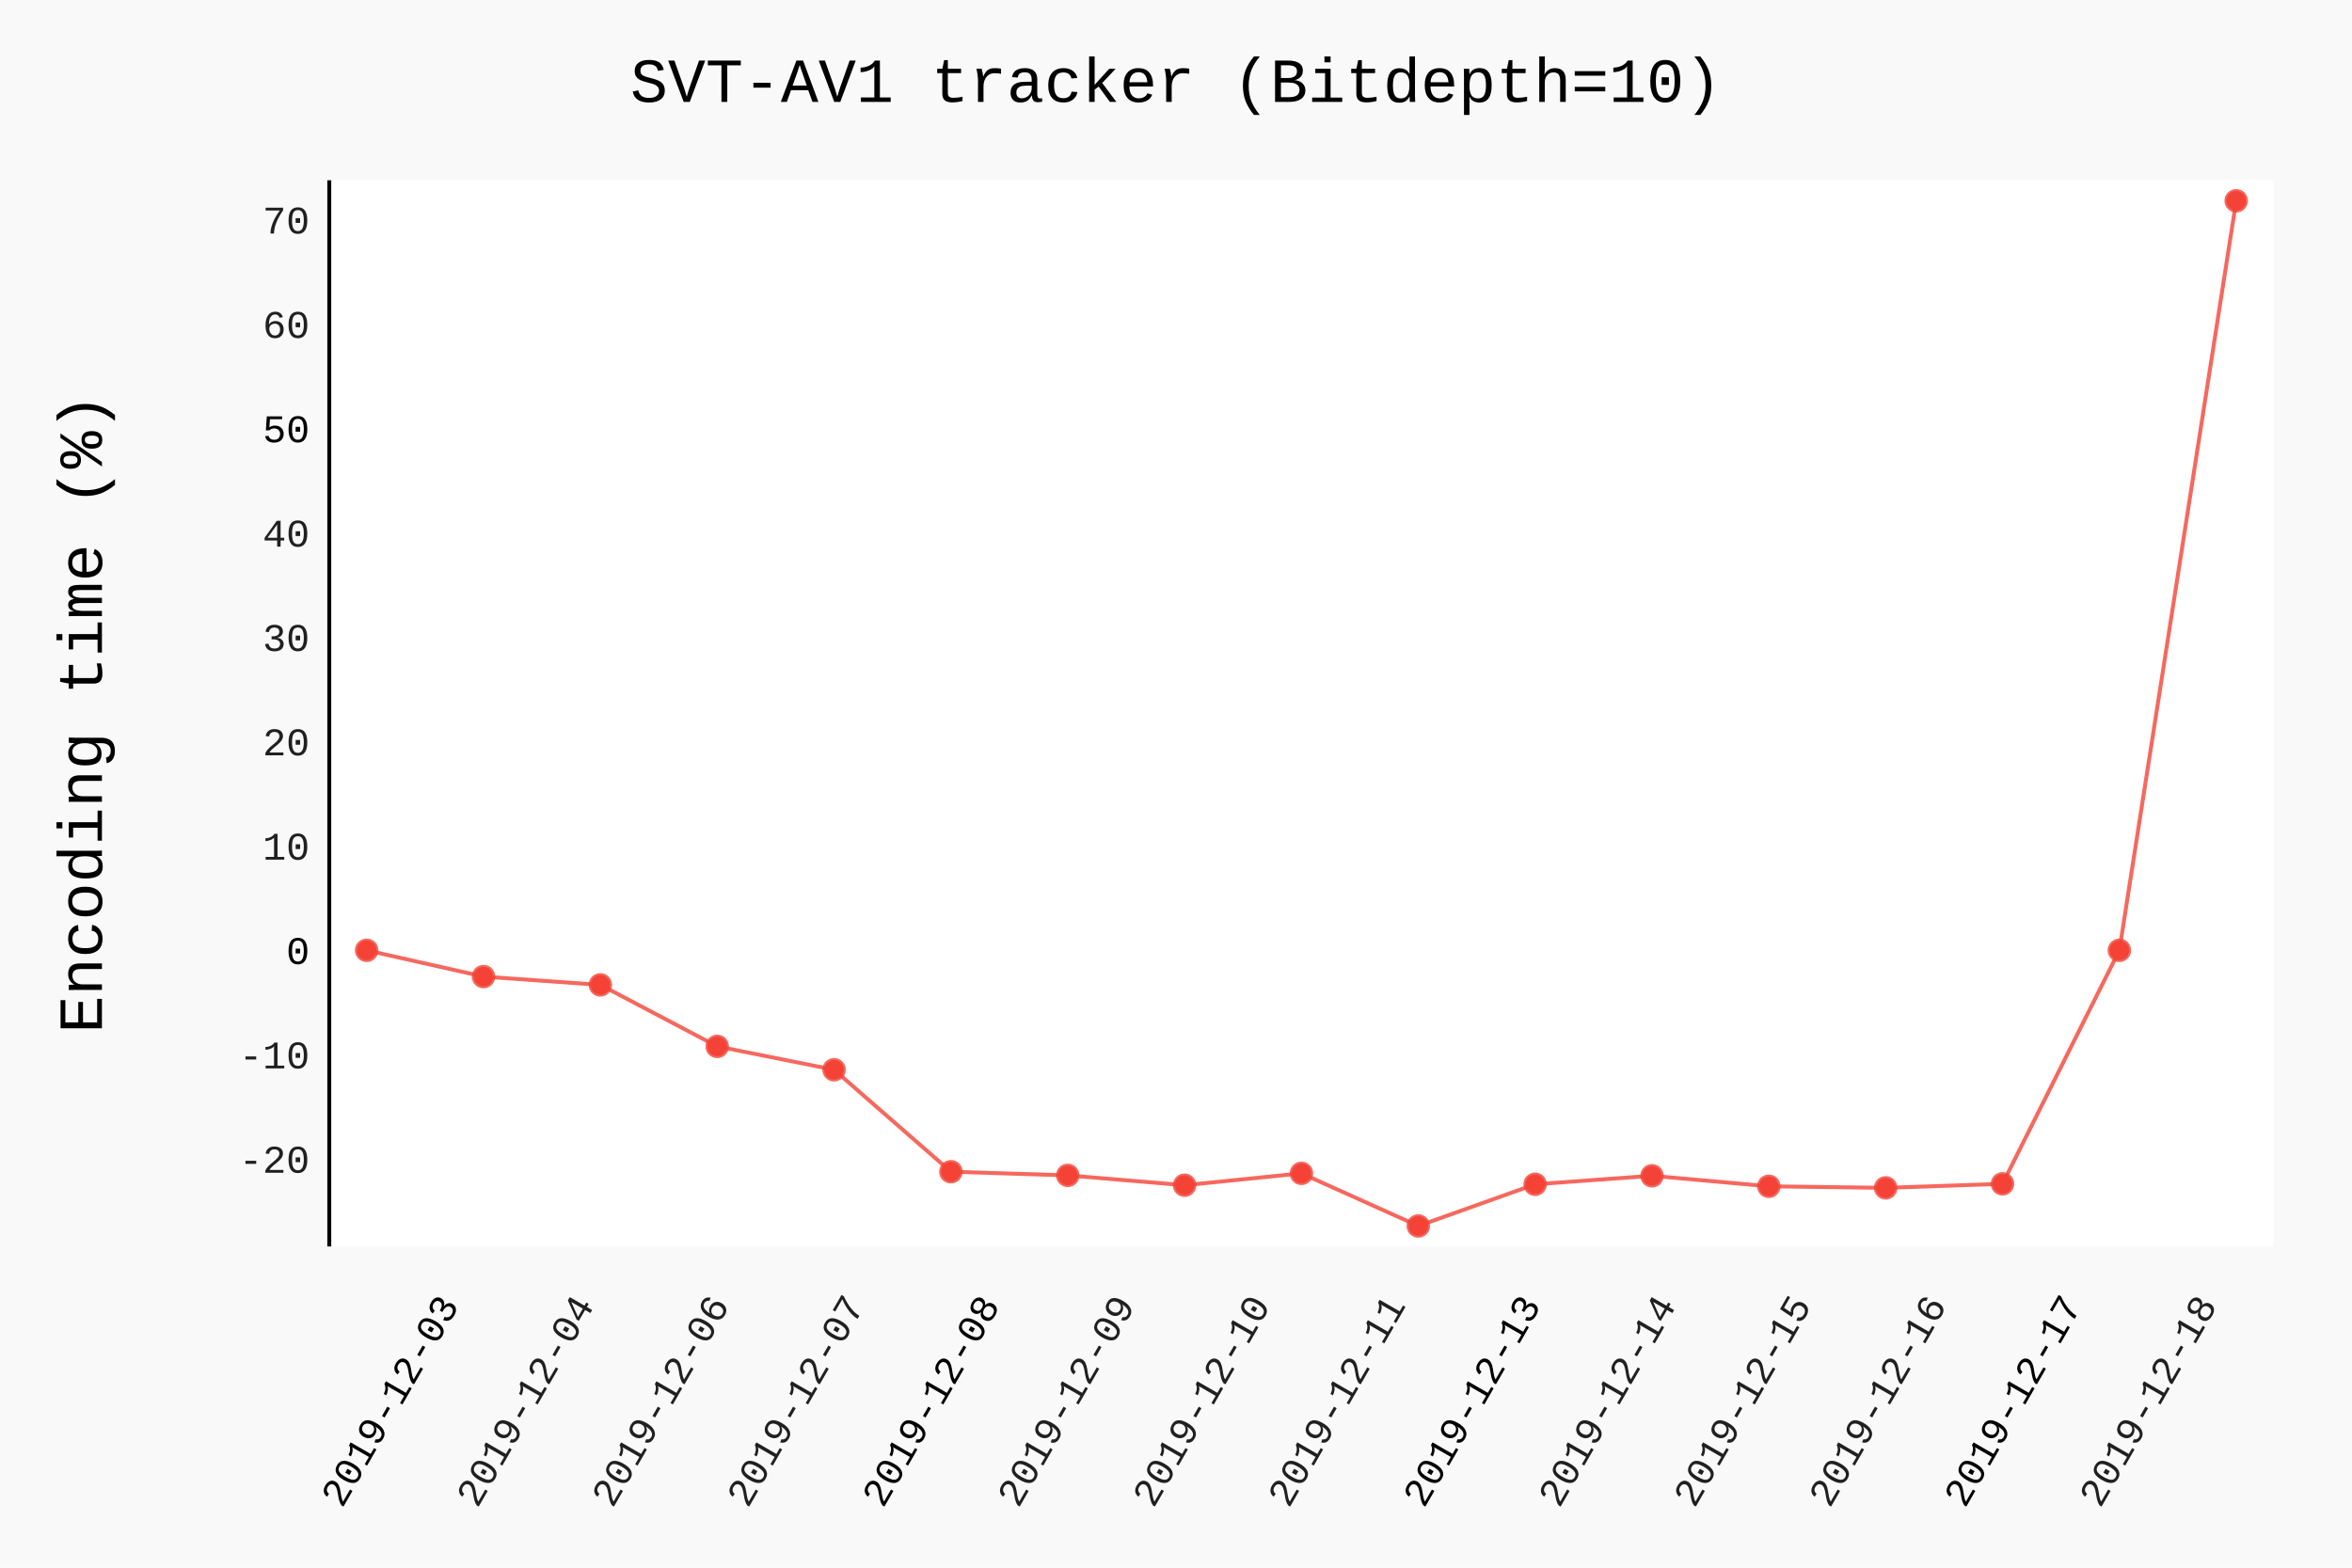
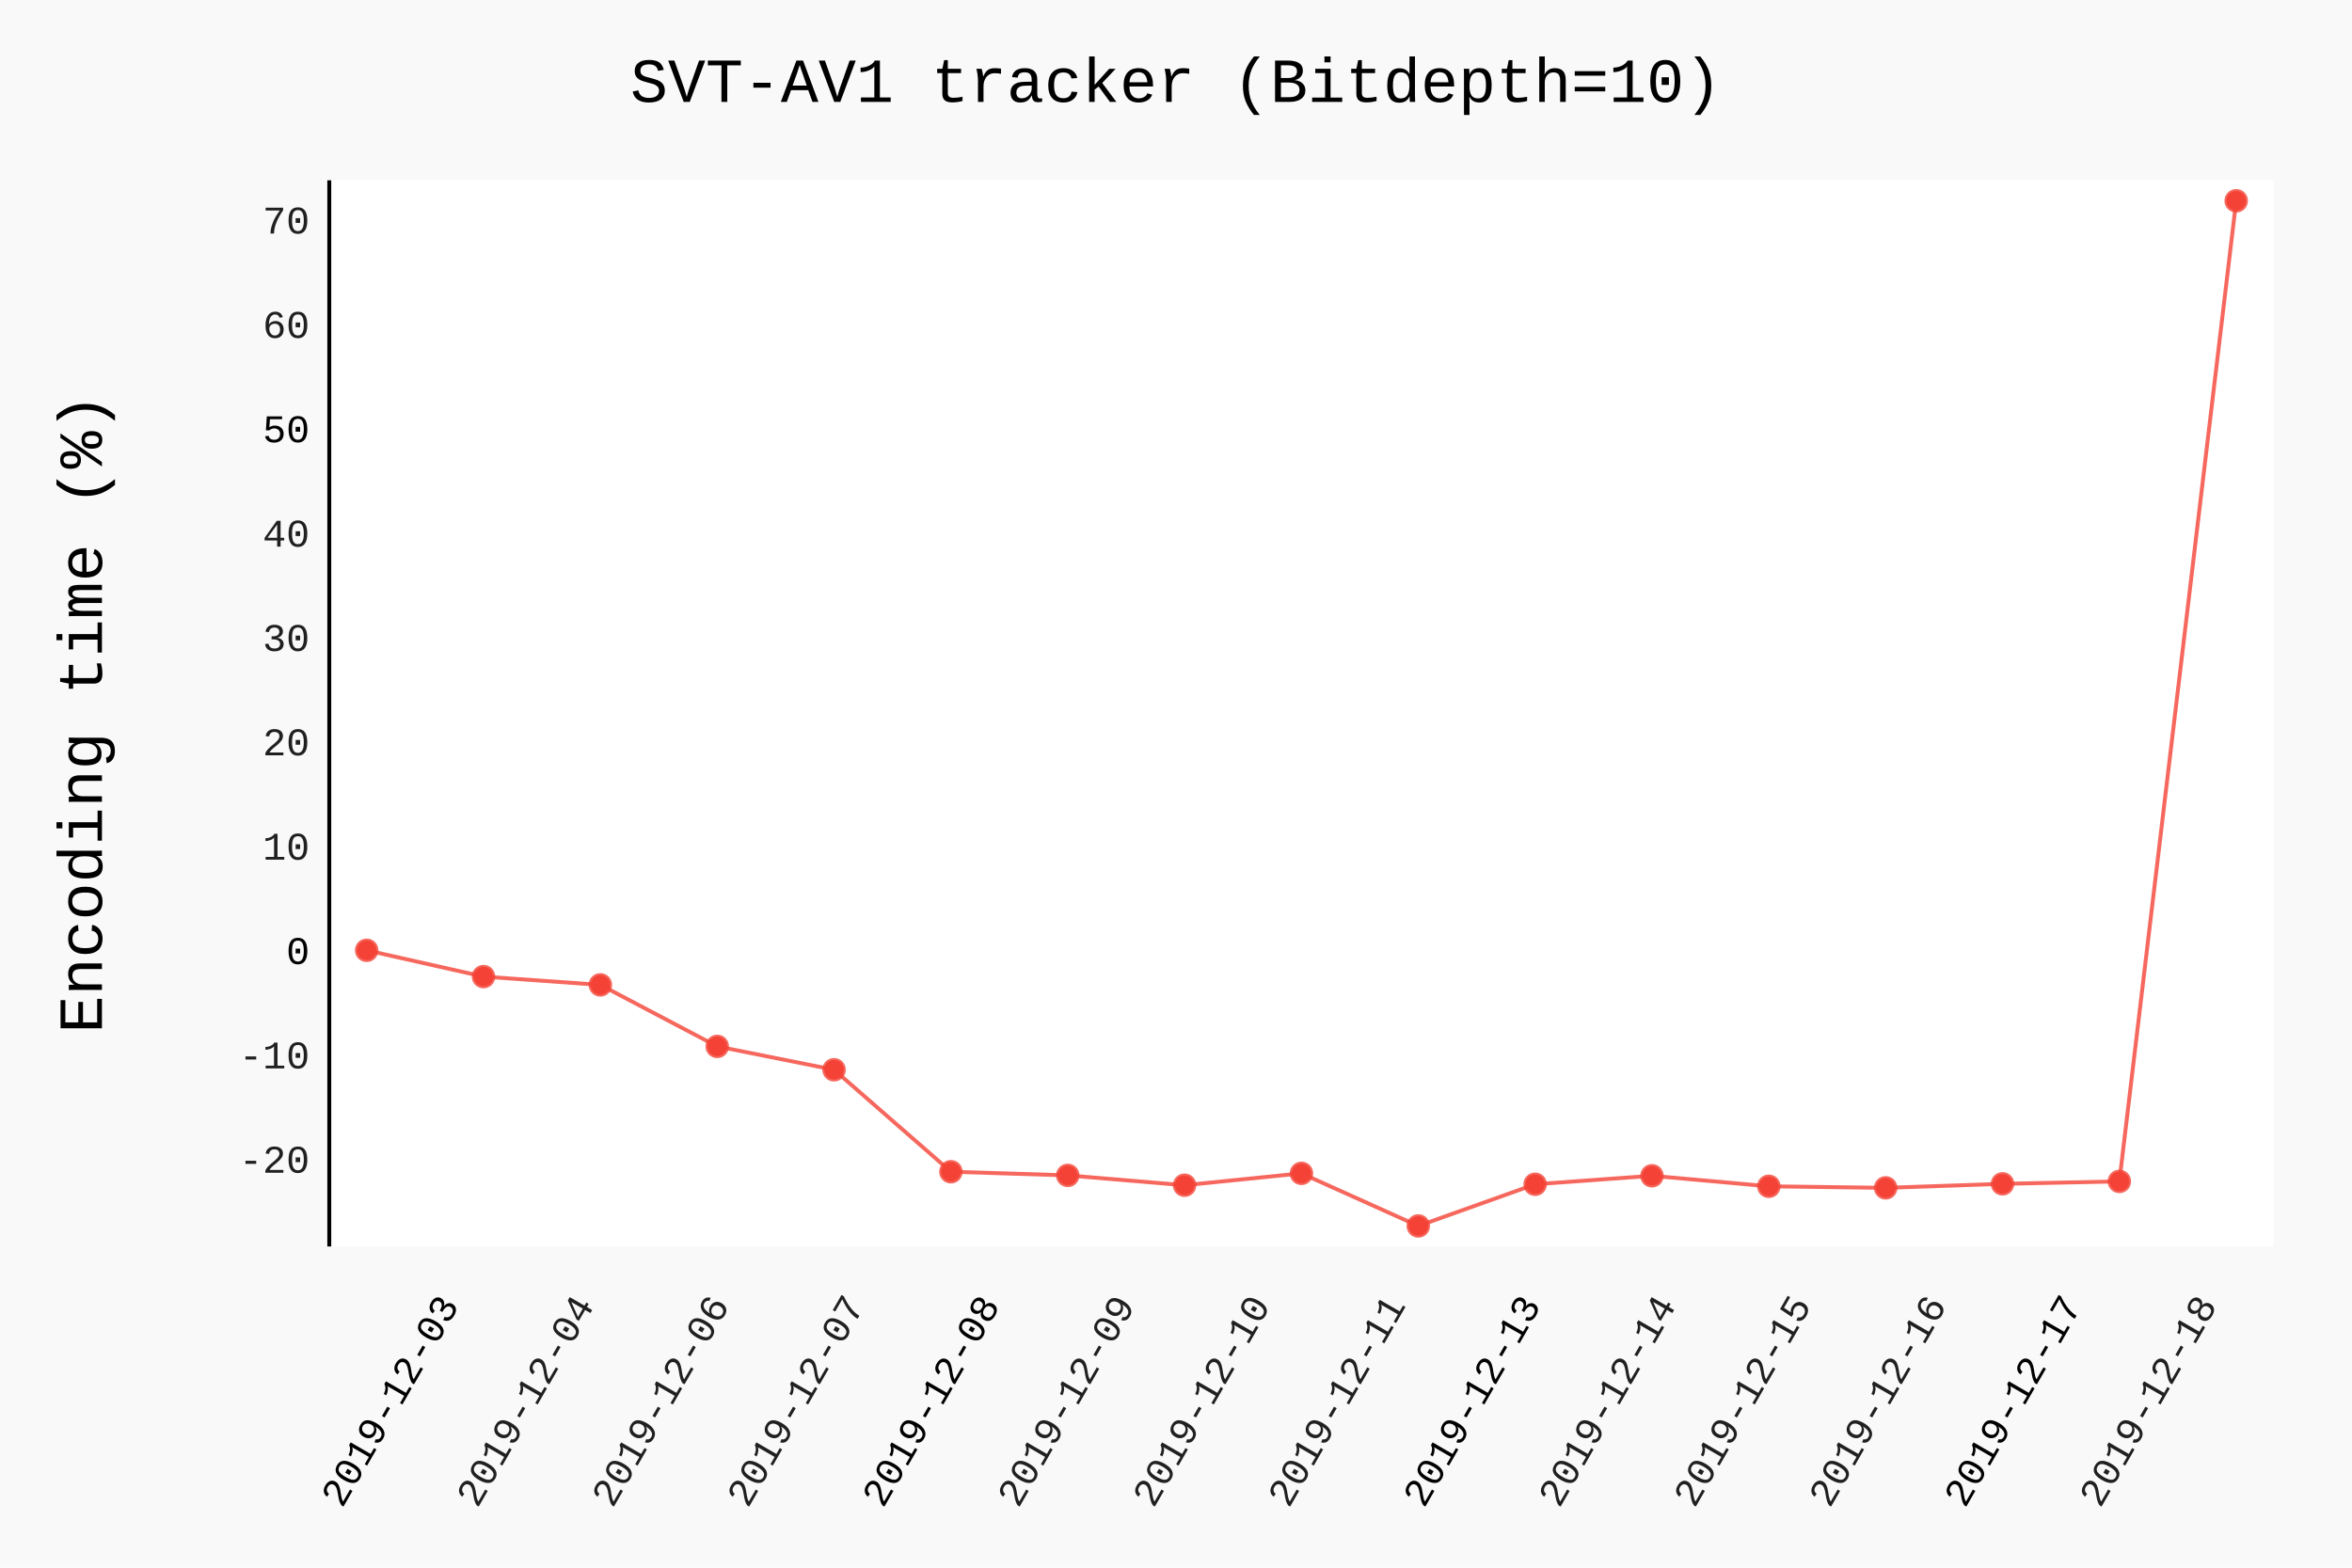
- <svg xmlns="http://www.w3.org/2000/svg" id="chart-458eab65-664d-460f-9609-b279b9e603d6" class="pygal-chart" viewBox="0 0 600 400">
+ <svg xmlns="http://www.w3.org/2000/svg" id="chart-a36ee1aa-5d5b-4db9-914b-c553dd7c6ad0" class="pygal-chart" viewBox="0 0 600 400">
  <defs>
-     <style type="text/css">#chart-458eab65-664d-460f-9609-b279b9e603d6{-webkit-user-select:none;-webkit-font-smoothing:antialiased;font-family:Consolas,"Liberation Mono",Menlo,Courier,monospace}#chart-458eab65-664d-460f-9609-b279b9e603d6 .title{font-family:Consolas,"Liberation Mono",Menlo,Courier,monospace;font-size:16px}#chart-458eab65-664d-460f-9609-b279b9e603d6 .legends .legend text{font-family:Consolas,"Liberation Mono",Menlo,Courier,monospace;font-size:14px}#chart-458eab65-664d-460f-9609-b279b9e603d6 .axis text{font-family:Consolas,"Liberation Mono",Menlo,Courier,monospace;font-size:10px}#chart-458eab65-664d-460f-9609-b279b9e603d6 .axis text.major{font-family:Consolas,"Liberation Mono",Menlo,Courier,monospace;font-size:10px}#chart-458eab65-664d-460f-9609-b279b9e603d6 .text-overlay text.value{font-family:Consolas,"Liberation Mono",Menlo,Courier,monospace;font-size:16px}#chart-458eab65-664d-460f-9609-b279b9e603d6 .text-overlay text.label{font-family:Consolas,"Liberation Mono",Menlo,Courier,monospace;font-size:10px}#chart-458eab65-664d-460f-9609-b279b9e603d6 .tooltip{font-family:Consolas,"Liberation Mono",Menlo,Courier,monospace;font-size:14px}#chart-458eab65-664d-460f-9609-b279b9e603d6 text.no_data{font-family:Consolas,"Liberation Mono",Menlo,Courier,monospace;font-size:64px}
- #chart-458eab65-664d-460f-9609-b279b9e603d6{background-color:rgba(249,249,249,1)}#chart-458eab65-664d-460f-9609-b279b9e603d6 path,#chart-458eab65-664d-460f-9609-b279b9e603d6 line,#chart-458eab65-664d-460f-9609-b279b9e603d6 rect,#chart-458eab65-664d-460f-9609-b279b9e603d6 circle{-webkit-transition:150ms;-moz-transition:150ms;transition:150ms}#chart-458eab65-664d-460f-9609-b279b9e603d6 .graph &gt; .background{fill:rgba(249,249,249,1)}#chart-458eab65-664d-460f-9609-b279b9e603d6 .plot &gt; .background{fill:rgba(255,255,255,1)}#chart-458eab65-664d-460f-9609-b279b9e603d6 .graph{fill:rgba(0,0,0,.87)}#chart-458eab65-664d-460f-9609-b279b9e603d6 text.no_data{fill:rgba(0,0,0,1)}#chart-458eab65-664d-460f-9609-b279b9e603d6 .title{fill:rgba(0,0,0,1)}#chart-458eab65-664d-460f-9609-b279b9e603d6 .legends .legend text{fill:rgba(0,0,0,.87)}#chart-458eab65-664d-460f-9609-b279b9e603d6 .legends .legend:hover text{fill:rgba(0,0,0,1)}#chart-458eab65-664d-460f-9609-b279b9e603d6 .axis .line{stroke:rgba(0,0,0,1)}#chart-458eab65-664d-460f-9609-b279b9e603d6 .axis .guide.line{stroke:rgba(0,0,0,.54)}#chart-458eab65-664d-460f-9609-b279b9e603d6 .axis .major.line{stroke:rgba(0,0,0,.87)}#chart-458eab65-664d-460f-9609-b279b9e603d6 .axis text.major{fill:rgba(0,0,0,1)}#chart-458eab65-664d-460f-9609-b279b9e603d6 .axis.y .guides:hover .guide.line,#chart-458eab65-664d-460f-9609-b279b9e603d6 .line-graph .axis.x .guides:hover .guide.line,#chart-458eab65-664d-460f-9609-b279b9e603d6 .stackedline-graph .axis.x .guides:hover .guide.line,#chart-458eab65-664d-460f-9609-b279b9e603d6 .xy-graph .axis.x .guides:hover .guide.line{stroke:rgba(0,0,0,1)}#chart-458eab65-664d-460f-9609-b279b9e603d6 .axis .guides:hover text{fill:rgba(0,0,0,1)}#chart-458eab65-664d-460f-9609-b279b9e603d6 .reactive{fill-opacity:.7;stroke-opacity:.8}#chart-458eab65-664d-460f-9609-b279b9e603d6 .ci{stroke:rgba(0,0,0,.87)}#chart-458eab65-664d-460f-9609-b279b9e603d6 .reactive.active,#chart-458eab65-664d-460f-9609-b279b9e603d6 .active .reactive{fill-opacity:.8;stroke-opacity:.9;stroke-width:4}#chart-458eab65-664d-460f-9609-b279b9e603d6 .ci .reactive.active{stroke-width:1.5}#chart-458eab65-664d-460f-9609-b279b9e603d6 .series text{fill:rgba(0,0,0,1)}#chart-458eab65-664d-460f-9609-b279b9e603d6 .tooltip rect{fill:rgba(255,255,255,1);stroke:rgba(0,0,0,1);-webkit-transition:opacity 150ms;-moz-transition:opacity 150ms;transition:opacity 150ms}#chart-458eab65-664d-460f-9609-b279b9e603d6 .tooltip .label{fill:rgba(0,0,0,.87)}#chart-458eab65-664d-460f-9609-b279b9e603d6 .tooltip .label{fill:rgba(0,0,0,.87)}#chart-458eab65-664d-460f-9609-b279b9e603d6 .tooltip .legend{font-size:.8em;fill:rgba(0,0,0,.54)}#chart-458eab65-664d-460f-9609-b279b9e603d6 .tooltip .x_label{font-size:.6em;fill:rgba(0,0,0,1)}#chart-458eab65-664d-460f-9609-b279b9e603d6 .tooltip .xlink{font-size:.5em;text-decoration:underline}#chart-458eab65-664d-460f-9609-b279b9e603d6 .tooltip .value{font-size:1.5em}#chart-458eab65-664d-460f-9609-b279b9e603d6 .bound{font-size:.5em}#chart-458eab65-664d-460f-9609-b279b9e603d6 .max-value{font-size:.75em;fill:rgba(0,0,0,.54)}#chart-458eab65-664d-460f-9609-b279b9e603d6 .map-element{fill:rgba(255,255,255,1);stroke:rgba(0,0,0,.54) !important}#chart-458eab65-664d-460f-9609-b279b9e603d6 .map-element .reactive{fill-opacity:inherit;stroke-opacity:inherit}#chart-458eab65-664d-460f-9609-b279b9e603d6 .color-0,#chart-458eab65-664d-460f-9609-b279b9e603d6 .color-0 a:visited{stroke:#F44336;fill:#F44336}#chart-458eab65-664d-460f-9609-b279b9e603d6 .text-overlay .color-0 text{fill:black}
- #chart-458eab65-664d-460f-9609-b279b9e603d6 text.no_data{text-anchor:middle}#chart-458eab65-664d-460f-9609-b279b9e603d6 .guide.line{fill:none}#chart-458eab65-664d-460f-9609-b279b9e603d6 .centered{text-anchor:middle}#chart-458eab65-664d-460f-9609-b279b9e603d6 .title{text-anchor:middle}#chart-458eab65-664d-460f-9609-b279b9e603d6 .legends .legend text{fill-opacity:1}#chart-458eab65-664d-460f-9609-b279b9e603d6 .axis.x text{text-anchor:middle}#chart-458eab65-664d-460f-9609-b279b9e603d6 .axis.x:not(.web) text[transform]{text-anchor:start}#chart-458eab65-664d-460f-9609-b279b9e603d6 .axis.x:not(.web) text[transform].backwards{text-anchor:end}#chart-458eab65-664d-460f-9609-b279b9e603d6 .axis.y text{text-anchor:end}#chart-458eab65-664d-460f-9609-b279b9e603d6 .axis.y text[transform].backwards{text-anchor:start}#chart-458eab65-664d-460f-9609-b279b9e603d6 .axis.y2 text{text-anchor:start}#chart-458eab65-664d-460f-9609-b279b9e603d6 .axis.y2 text[transform].backwards{text-anchor:end}#chart-458eab65-664d-460f-9609-b279b9e603d6 .axis .guide.line{stroke-dasharray:4,4}#chart-458eab65-664d-460f-9609-b279b9e603d6 .axis .major.guide.line{stroke-dasharray:6,6}#chart-458eab65-664d-460f-9609-b279b9e603d6 .horizontal .axis.y .guide.line,#chart-458eab65-664d-460f-9609-b279b9e603d6 .horizontal .axis.y2 .guide.line,#chart-458eab65-664d-460f-9609-b279b9e603d6 .vertical .axis.x .guide.line{opacity:0}#chart-458eab65-664d-460f-9609-b279b9e603d6 .horizontal .axis.always_show .guide.line,#chart-458eab65-664d-460f-9609-b279b9e603d6 .vertical .axis.always_show .guide.line{opacity:1 !important}#chart-458eab65-664d-460f-9609-b279b9e603d6 .axis.y .guides:hover .guide.line,#chart-458eab65-664d-460f-9609-b279b9e603d6 .axis.y2 .guides:hover .guide.line,#chart-458eab65-664d-460f-9609-b279b9e603d6 .axis.x .guides:hover .guide.line{opacity:1}#chart-458eab65-664d-460f-9609-b279b9e603d6 .axis .guides:hover text{opacity:1}#chart-458eab65-664d-460f-9609-b279b9e603d6 .nofill{fill:none}#chart-458eab65-664d-460f-9609-b279b9e603d6 .subtle-fill{fill-opacity:.2}#chart-458eab65-664d-460f-9609-b279b9e603d6 .dot{stroke-width:1px;fill-opacity:1}#chart-458eab65-664d-460f-9609-b279b9e603d6 .dot.active{stroke-width:5px}#chart-458eab65-664d-460f-9609-b279b9e603d6 .dot.negative{fill:transparent}#chart-458eab65-664d-460f-9609-b279b9e603d6 text,#chart-458eab65-664d-460f-9609-b279b9e603d6 tspan{stroke:none !important}#chart-458eab65-664d-460f-9609-b279b9e603d6 .series text.active{opacity:1}#chart-458eab65-664d-460f-9609-b279b9e603d6 .tooltip rect{fill-opacity:.95;stroke-width:.5}#chart-458eab65-664d-460f-9609-b279b9e603d6 .tooltip text{fill-opacity:1}#chart-458eab65-664d-460f-9609-b279b9e603d6 .showable{visibility:hidden}#chart-458eab65-664d-460f-9609-b279b9e603d6 .showable.shown{visibility:visible}#chart-458eab65-664d-460f-9609-b279b9e603d6 .gauge-background{fill:rgba(229,229,229,1);stroke:none}#chart-458eab65-664d-460f-9609-b279b9e603d6 .bg-lines{stroke:rgba(249,249,249,1);stroke-width:2px}</style>
+     <style type="text/css">#chart-a36ee1aa-5d5b-4db9-914b-c553dd7c6ad0{-webkit-user-select:none;-webkit-font-smoothing:antialiased;font-family:Consolas,"Liberation Mono",Menlo,Courier,monospace}#chart-a36ee1aa-5d5b-4db9-914b-c553dd7c6ad0 .title{font-family:Consolas,"Liberation Mono",Menlo,Courier,monospace;font-size:16px}#chart-a36ee1aa-5d5b-4db9-914b-c553dd7c6ad0 .legends .legend text{font-family:Consolas,"Liberation Mono",Menlo,Courier,monospace;font-size:14px}#chart-a36ee1aa-5d5b-4db9-914b-c553dd7c6ad0 .axis text{font-family:Consolas,"Liberation Mono",Menlo,Courier,monospace;font-size:10px}#chart-a36ee1aa-5d5b-4db9-914b-c553dd7c6ad0 .axis text.major{font-family:Consolas,"Liberation Mono",Menlo,Courier,monospace;font-size:10px}#chart-a36ee1aa-5d5b-4db9-914b-c553dd7c6ad0 .text-overlay text.value{font-family:Consolas,"Liberation Mono",Menlo,Courier,monospace;font-size:16px}#chart-a36ee1aa-5d5b-4db9-914b-c553dd7c6ad0 .text-overlay text.label{font-family:Consolas,"Liberation Mono",Menlo,Courier,monospace;font-size:10px}#chart-a36ee1aa-5d5b-4db9-914b-c553dd7c6ad0 .tooltip{font-family:Consolas,"Liberation Mono",Menlo,Courier,monospace;font-size:14px}#chart-a36ee1aa-5d5b-4db9-914b-c553dd7c6ad0 text.no_data{font-family:Consolas,"Liberation Mono",Menlo,Courier,monospace;font-size:64px}
+ #chart-a36ee1aa-5d5b-4db9-914b-c553dd7c6ad0{background-color:rgba(249,249,249,1)}#chart-a36ee1aa-5d5b-4db9-914b-c553dd7c6ad0 path,#chart-a36ee1aa-5d5b-4db9-914b-c553dd7c6ad0 line,#chart-a36ee1aa-5d5b-4db9-914b-c553dd7c6ad0 rect,#chart-a36ee1aa-5d5b-4db9-914b-c553dd7c6ad0 circle{-webkit-transition:150ms;-moz-transition:150ms;transition:150ms}#chart-a36ee1aa-5d5b-4db9-914b-c553dd7c6ad0 .graph &gt; .background{fill:rgba(249,249,249,1)}#chart-a36ee1aa-5d5b-4db9-914b-c553dd7c6ad0 .plot &gt; .background{fill:rgba(255,255,255,1)}#chart-a36ee1aa-5d5b-4db9-914b-c553dd7c6ad0 .graph{fill:rgba(0,0,0,.87)}#chart-a36ee1aa-5d5b-4db9-914b-c553dd7c6ad0 text.no_data{fill:rgba(0,0,0,1)}#chart-a36ee1aa-5d5b-4db9-914b-c553dd7c6ad0 .title{fill:rgba(0,0,0,1)}#chart-a36ee1aa-5d5b-4db9-914b-c553dd7c6ad0 .legends .legend text{fill:rgba(0,0,0,.87)}#chart-a36ee1aa-5d5b-4db9-914b-c553dd7c6ad0 .legends .legend:hover text{fill:rgba(0,0,0,1)}#chart-a36ee1aa-5d5b-4db9-914b-c553dd7c6ad0 .axis .line{stroke:rgba(0,0,0,1)}#chart-a36ee1aa-5d5b-4db9-914b-c553dd7c6ad0 .axis .guide.line{stroke:rgba(0,0,0,.54)}#chart-a36ee1aa-5d5b-4db9-914b-c553dd7c6ad0 .axis .major.line{stroke:rgba(0,0,0,.87)}#chart-a36ee1aa-5d5b-4db9-914b-c553dd7c6ad0 .axis text.major{fill:rgba(0,0,0,1)}#chart-a36ee1aa-5d5b-4db9-914b-c553dd7c6ad0 .axis.y .guides:hover .guide.line,#chart-a36ee1aa-5d5b-4db9-914b-c553dd7c6ad0 .line-graph .axis.x .guides:hover .guide.line,#chart-a36ee1aa-5d5b-4db9-914b-c553dd7c6ad0 .stackedline-graph .axis.x .guides:hover .guide.line,#chart-a36ee1aa-5d5b-4db9-914b-c553dd7c6ad0 .xy-graph .axis.x .guides:hover .guide.line{stroke:rgba(0,0,0,1)}#chart-a36ee1aa-5d5b-4db9-914b-c553dd7c6ad0 .axis .guides:hover text{fill:rgba(0,0,0,1)}#chart-a36ee1aa-5d5b-4db9-914b-c553dd7c6ad0 .reactive{fill-opacity:.7;stroke-opacity:.8}#chart-a36ee1aa-5d5b-4db9-914b-c553dd7c6ad0 .ci{stroke:rgba(0,0,0,.87)}#chart-a36ee1aa-5d5b-4db9-914b-c553dd7c6ad0 .reactive.active,#chart-a36ee1aa-5d5b-4db9-914b-c553dd7c6ad0 .active .reactive{fill-opacity:.8;stroke-opacity:.9;stroke-width:4}#chart-a36ee1aa-5d5b-4db9-914b-c553dd7c6ad0 .ci .reactive.active{stroke-width:1.5}#chart-a36ee1aa-5d5b-4db9-914b-c553dd7c6ad0 .series text{fill:rgba(0,0,0,1)}#chart-a36ee1aa-5d5b-4db9-914b-c553dd7c6ad0 .tooltip rect{fill:rgba(255,255,255,1);stroke:rgba(0,0,0,1);-webkit-transition:opacity 150ms;-moz-transition:opacity 150ms;transition:opacity 150ms}#chart-a36ee1aa-5d5b-4db9-914b-c553dd7c6ad0 .tooltip .label{fill:rgba(0,0,0,.87)}#chart-a36ee1aa-5d5b-4db9-914b-c553dd7c6ad0 .tooltip .label{fill:rgba(0,0,0,.87)}#chart-a36ee1aa-5d5b-4db9-914b-c553dd7c6ad0 .tooltip .legend{font-size:.8em;fill:rgba(0,0,0,.54)}#chart-a36ee1aa-5d5b-4db9-914b-c553dd7c6ad0 .tooltip .x_label{font-size:.6em;fill:rgba(0,0,0,1)}#chart-a36ee1aa-5d5b-4db9-914b-c553dd7c6ad0 .tooltip .xlink{font-size:.5em;text-decoration:underline}#chart-a36ee1aa-5d5b-4db9-914b-c553dd7c6ad0 .tooltip .value{font-size:1.5em}#chart-a36ee1aa-5d5b-4db9-914b-c553dd7c6ad0 .bound{font-size:.5em}#chart-a36ee1aa-5d5b-4db9-914b-c553dd7c6ad0 .max-value{font-size:.75em;fill:rgba(0,0,0,.54)}#chart-a36ee1aa-5d5b-4db9-914b-c553dd7c6ad0 .map-element{fill:rgba(255,255,255,1);stroke:rgba(0,0,0,.54) !important}#chart-a36ee1aa-5d5b-4db9-914b-c553dd7c6ad0 .map-element .reactive{fill-opacity:inherit;stroke-opacity:inherit}#chart-a36ee1aa-5d5b-4db9-914b-c553dd7c6ad0 .color-0,#chart-a36ee1aa-5d5b-4db9-914b-c553dd7c6ad0 .color-0 a:visited{stroke:#F44336;fill:#F44336}#chart-a36ee1aa-5d5b-4db9-914b-c553dd7c6ad0 .text-overlay .color-0 text{fill:black}
+ #chart-a36ee1aa-5d5b-4db9-914b-c553dd7c6ad0 text.no_data{text-anchor:middle}#chart-a36ee1aa-5d5b-4db9-914b-c553dd7c6ad0 .guide.line{fill:none}#chart-a36ee1aa-5d5b-4db9-914b-c553dd7c6ad0 .centered{text-anchor:middle}#chart-a36ee1aa-5d5b-4db9-914b-c553dd7c6ad0 .title{text-anchor:middle}#chart-a36ee1aa-5d5b-4db9-914b-c553dd7c6ad0 .legends .legend text{fill-opacity:1}#chart-a36ee1aa-5d5b-4db9-914b-c553dd7c6ad0 .axis.x text{text-anchor:middle}#chart-a36ee1aa-5d5b-4db9-914b-c553dd7c6ad0 .axis.x:not(.web) text[transform]{text-anchor:start}#chart-a36ee1aa-5d5b-4db9-914b-c553dd7c6ad0 .axis.x:not(.web) text[transform].backwards{text-anchor:end}#chart-a36ee1aa-5d5b-4db9-914b-c553dd7c6ad0 .axis.y text{text-anchor:end}#chart-a36ee1aa-5d5b-4db9-914b-c553dd7c6ad0 .axis.y text[transform].backwards{text-anchor:start}#chart-a36ee1aa-5d5b-4db9-914b-c553dd7c6ad0 .axis.y2 text{text-anchor:start}#chart-a36ee1aa-5d5b-4db9-914b-c553dd7c6ad0 .axis.y2 text[transform].backwards{text-anchor:end}#chart-a36ee1aa-5d5b-4db9-914b-c553dd7c6ad0 .axis .guide.line{stroke-dasharray:4,4}#chart-a36ee1aa-5d5b-4db9-914b-c553dd7c6ad0 .axis .major.guide.line{stroke-dasharray:6,6}#chart-a36ee1aa-5d5b-4db9-914b-c553dd7c6ad0 .horizontal .axis.y .guide.line,#chart-a36ee1aa-5d5b-4db9-914b-c553dd7c6ad0 .horizontal .axis.y2 .guide.line,#chart-a36ee1aa-5d5b-4db9-914b-c553dd7c6ad0 .vertical .axis.x .guide.line{opacity:0}#chart-a36ee1aa-5d5b-4db9-914b-c553dd7c6ad0 .horizontal .axis.always_show .guide.line,#chart-a36ee1aa-5d5b-4db9-914b-c553dd7c6ad0 .vertical .axis.always_show .guide.line{opacity:1 !important}#chart-a36ee1aa-5d5b-4db9-914b-c553dd7c6ad0 .axis.y .guides:hover .guide.line,#chart-a36ee1aa-5d5b-4db9-914b-c553dd7c6ad0 .axis.y2 .guides:hover .guide.line,#chart-a36ee1aa-5d5b-4db9-914b-c553dd7c6ad0 .axis.x .guides:hover .guide.line{opacity:1}#chart-a36ee1aa-5d5b-4db9-914b-c553dd7c6ad0 .axis .guides:hover text{opacity:1}#chart-a36ee1aa-5d5b-4db9-914b-c553dd7c6ad0 .nofill{fill:none}#chart-a36ee1aa-5d5b-4db9-914b-c553dd7c6ad0 .subtle-fill{fill-opacity:.2}#chart-a36ee1aa-5d5b-4db9-914b-c553dd7c6ad0 .dot{stroke-width:1px;fill-opacity:1}#chart-a36ee1aa-5d5b-4db9-914b-c553dd7c6ad0 .dot.active{stroke-width:5px}#chart-a36ee1aa-5d5b-4db9-914b-c553dd7c6ad0 .dot.negative{fill:transparent}#chart-a36ee1aa-5d5b-4db9-914b-c553dd7c6ad0 text,#chart-a36ee1aa-5d5b-4db9-914b-c553dd7c6ad0 tspan{stroke:none !important}#chart-a36ee1aa-5d5b-4db9-914b-c553dd7c6ad0 .series text.active{opacity:1}#chart-a36ee1aa-5d5b-4db9-914b-c553dd7c6ad0 .tooltip rect{fill-opacity:.95;stroke-width:.5}#chart-a36ee1aa-5d5b-4db9-914b-c553dd7c6ad0 .tooltip text{fill-opacity:1}#chart-a36ee1aa-5d5b-4db9-914b-c553dd7c6ad0 .showable{visibility:hidden}#chart-a36ee1aa-5d5b-4db9-914b-c553dd7c6ad0 .showable.shown{visibility:visible}#chart-a36ee1aa-5d5b-4db9-914b-c553dd7c6ad0 .gauge-background{fill:rgba(229,229,229,1);stroke:none}#chart-a36ee1aa-5d5b-4db9-914b-c553dd7c6ad0 .bg-lines{stroke:rgba(249,249,249,1);stroke-width:2px}</style>
  </defs>
  <g class="graph datetimeline-graph vertical">
    <rect class="background" height="400" width="600" x="0" y="0" />
    <g class="plot" transform="translate(84, 46)">
      <rect class="background" height="272.038" width="496.0" x="0" y="0" />
      <g class="axis y">
        <g class="guides">
          <text class="" x="-5" y="253.227">-20</text>
        </g>
        <g class="guides">
          <text class="" x="-5" y="226.601">-10</text>
        </g>
        <g class="guides">
          <text class="major" x="-5" y="199.974">0</text>
        </g>
        <g class="guides">
          <text class="" x="-5" y="173.348">10</text>
        </g>
        <g class="guides">
          <text class="" x="-5" y="146.721">20</text>
        </g>
        <g class="guides">
          <text class="" x="-5" y="120.095">30</text>
        </g>
        <g class="guides">
          <text class="" x="-5" y="93.468">40</text>
        </g>
        <g class="guides">
          <text class="major" x="-5" y="66.842">50</text>
        </g>
        <g class="guides">
          <text class="" x="-5" y="40.215">60</text>
        </g>
        <g class="guides">
          <text class="" x="-5" y="13.589">70</text>
        </g>
      </g>
      <g class="axis x">
        <path class="line" d="M0 0 v272.038" />
        <g class="guides">
          <path class="major guide line" d="M33.274 0 v272.038" />
          <text class="major backwards" x="33.274" y="287.038" transform="rotate(300 33.27422 287.0385)">2019-12-03</text>
        </g>
        <g class="guides">
          <path class="guide line" d="M67.774 0 v272.038" />
          <text class="backwards" x="67.774" y="287.038" transform="rotate(300 67.77386 287.0385)">2019-12-04</text>
        </g>
        <g class="guides">
          <path class="guide line" d="M102.274 0 v272.038" />
          <text class="backwards" x="102.274" y="287.038" transform="rotate(300 102.2735 287.0385)">2019-12-06</text>
        </g>
        <g class="guides">
          <path class="guide line" d="M136.773 0 v272.038" />
          <text class="backwards" x="136.773" y="287.038" transform="rotate(300 136.7731 287.0385)">2019-12-07</text>
        </g>
        <g class="guides">
          <path class="major guide line" d="M171.273 0 v272.038" />
          <text class="major backwards" x="171.273" y="287.038" transform="rotate(300 171.2728 287.0385)">2019-12-08</text>
        </g>
        <g class="guides">
          <path class="guide line" d="M205.772 0 v272.038" />
          <text class="backwards" x="205.772" y="287.038" transform="rotate(300 205.7724 287.0385)">2019-12-09</text>
        </g>
        <g class="guides">
          <path class="guide line" d="M240.272 0 v272.038" />
          <text class="backwards" x="240.272" y="287.038" transform="rotate(300 240.2721 287.0385)">2019-12-10</text>
        </g>
        <g class="guides">
          <path class="guide line" d="M274.772 0 v272.038" />
          <text class="backwards" x="274.772" y="287.038" transform="rotate(300 274.7717 287.0385)">2019-12-11</text>
        </g>
        <g class="guides">
          <path class="major guide line" d="M309.271 0 v272.038" />
          <text class="major backwards" x="309.271" y="287.038" transform="rotate(300 309.2714 287.0385)">2019-12-13</text>
        </g>
        <g class="guides">
          <path class="guide line" d="M343.771 0 v272.038" />
          <text class="backwards" x="343.771" y="287.038" transform="rotate(300 343.771 287.0385)">2019-12-14</text>
        </g>
        <g class="guides">
          <path class="guide line" d="M378.271 0 v272.038" />
          <text class="backwards" x="378.271" y="287.038" transform="rotate(300 378.2707 287.0385)">2019-12-15</text>
        </g>
        <g class="guides">
          <path class="guide line" d="M412.77 0 v272.038" />
          <text class="backwards" x="412.77" y="287.038" transform="rotate(300 412.7703 287.0385)">2019-12-16</text>
        </g>
        <g class="guides">
          <path class="major guide line" d="M447.27 0 v272.038" />
          <text class="major backwards" x="447.27" y="287.038" transform="rotate(300 447.2699 287.0385)">2019-12-17</text>
        </g>
        <g class="guides">
          <path class="guide line" d="M481.77 0 v272.038" />
          <text class="backwards" x="481.77" y="287.038" transform="rotate(300 481.7696 287.0385)">2019-12-18</text>
        </g>
      </g>
      <g class="series serie-0 color-0">
-         <path class="line reactive nofill" d="M9.538 196.474 L39.346 203.186 69.154 205.295 98.962 220.992 128.769 226.953 158.577 252.967 188.385 253.901 218.192 256.412 248 253.384 277.808 266.807 307.615 256.17 337.423 254.006 367.231 256.687 397.038 257.085 426.846 256.06 456.654 196.474 486.462 5.232" />
+         <path class="line reactive nofill" d="M9.538 196.474 L39.346 203.186 69.154 205.295 98.962 220.992 128.769 226.953 158.577 252.967 188.385 253.901 218.192 256.412 248 253.384 277.808 266.807 307.615 256.17 337.423 254.006 367.231 256.687 397.038 257.085 426.846 256.06 456.654 255.438 486.462 5.232" />
      </g>
    </g>
    <g class="titles">
      <text class="title plot_title" x="300.0" y="26">SVT-AV1 tracker (Bitdepth=10)</text>
      <text class="title" x="0" y="208.019" transform="rotate(-90 0 182.0192)">Encoding time (%)</text>
    </g>
    <g class="plot overlay" transform="translate(84, 46)">
      <g class="series serie-0 color-0">
        <g class="dots">
          <circle class="dot reactive tooltip-trigger" cx="9.538" cy="196.474" r="2.5" />
        </g>
        <g class="dots">
          <circle class="dot reactive tooltip-trigger" cx="39.346" cy="203.186" r="2.5" />
        </g>
        <g class="dots">
          <circle class="dot reactive tooltip-trigger" cx="69.154" cy="205.295" r="2.5" />
        </g>
        <g class="dots">
          <circle class="dot reactive tooltip-trigger" cx="98.962" cy="220.992" r="2.5" />
        </g>
        <g class="dots">
          <circle class="dot reactive tooltip-trigger" cx="128.769" cy="226.953" r="2.5" />
        </g>
        <g class="dots">
          <circle class="dot reactive tooltip-trigger" cx="158.577" cy="252.967" r="2.5" />
        </g>
        <g class="dots">
          <circle class="dot reactive tooltip-trigger" cx="188.385" cy="253.901" r="2.5" />
        </g>
        <g class="dots">
          <circle class="dot reactive tooltip-trigger" cx="218.192" cy="256.412" r="2.5" />
        </g>
        <g class="dots">
          <circle class="dot reactive tooltip-trigger" cx="248.0" cy="253.384" r="2.5" />
        </g>
        <g class="dots">
          <circle class="dot reactive tooltip-trigger" cx="277.808" cy="266.807" r="2.5" />
        </g>
        <g class="dots">
          <circle class="dot reactive tooltip-trigger" cx="307.615" cy="256.17" r="2.5" />
        </g>
        <g class="dots">
          <circle class="dot reactive tooltip-trigger" cx="337.423" cy="254.006" r="2.5" />
        </g>
        <g class="dots">
          <circle class="dot reactive tooltip-trigger" cx="367.231" cy="256.687" r="2.5" />
        </g>
        <g class="dots">
          <circle class="dot reactive tooltip-trigger" cx="397.038" cy="257.085" r="2.5" />
        </g>
        <g class="dots">
          <circle class="dot reactive tooltip-trigger" cx="426.846" cy="256.06" r="2.5" />
        </g>
        <g class="dots">
-           <circle class="dot reactive tooltip-trigger" cx="456.654" cy="196.474" r="2.5" />
+           <circle class="dot reactive tooltip-trigger" cx="456.654" cy="255.438" r="2.5" />
        </g>
        <g class="dots">
          <circle class="dot reactive tooltip-trigger" cx="486.462" cy="5.232" r="2.5" />
        </g>
      </g>
    </g>
    <g class="plot text-overlay" transform="translate(84, 46)">
      <g class="series serie-0 color-0" />
    </g>
    <g class="plot tooltip-overlay" transform="translate(84, 46)">
      <g class="tooltip" style="opacity: 0" transform="translate(0 0)">
        <rect class="tooltip-box" height="0" rx="0" ry="0" width="0" />
        <g class="text" />
      </g>
    </g>
  </g>
</svg>
